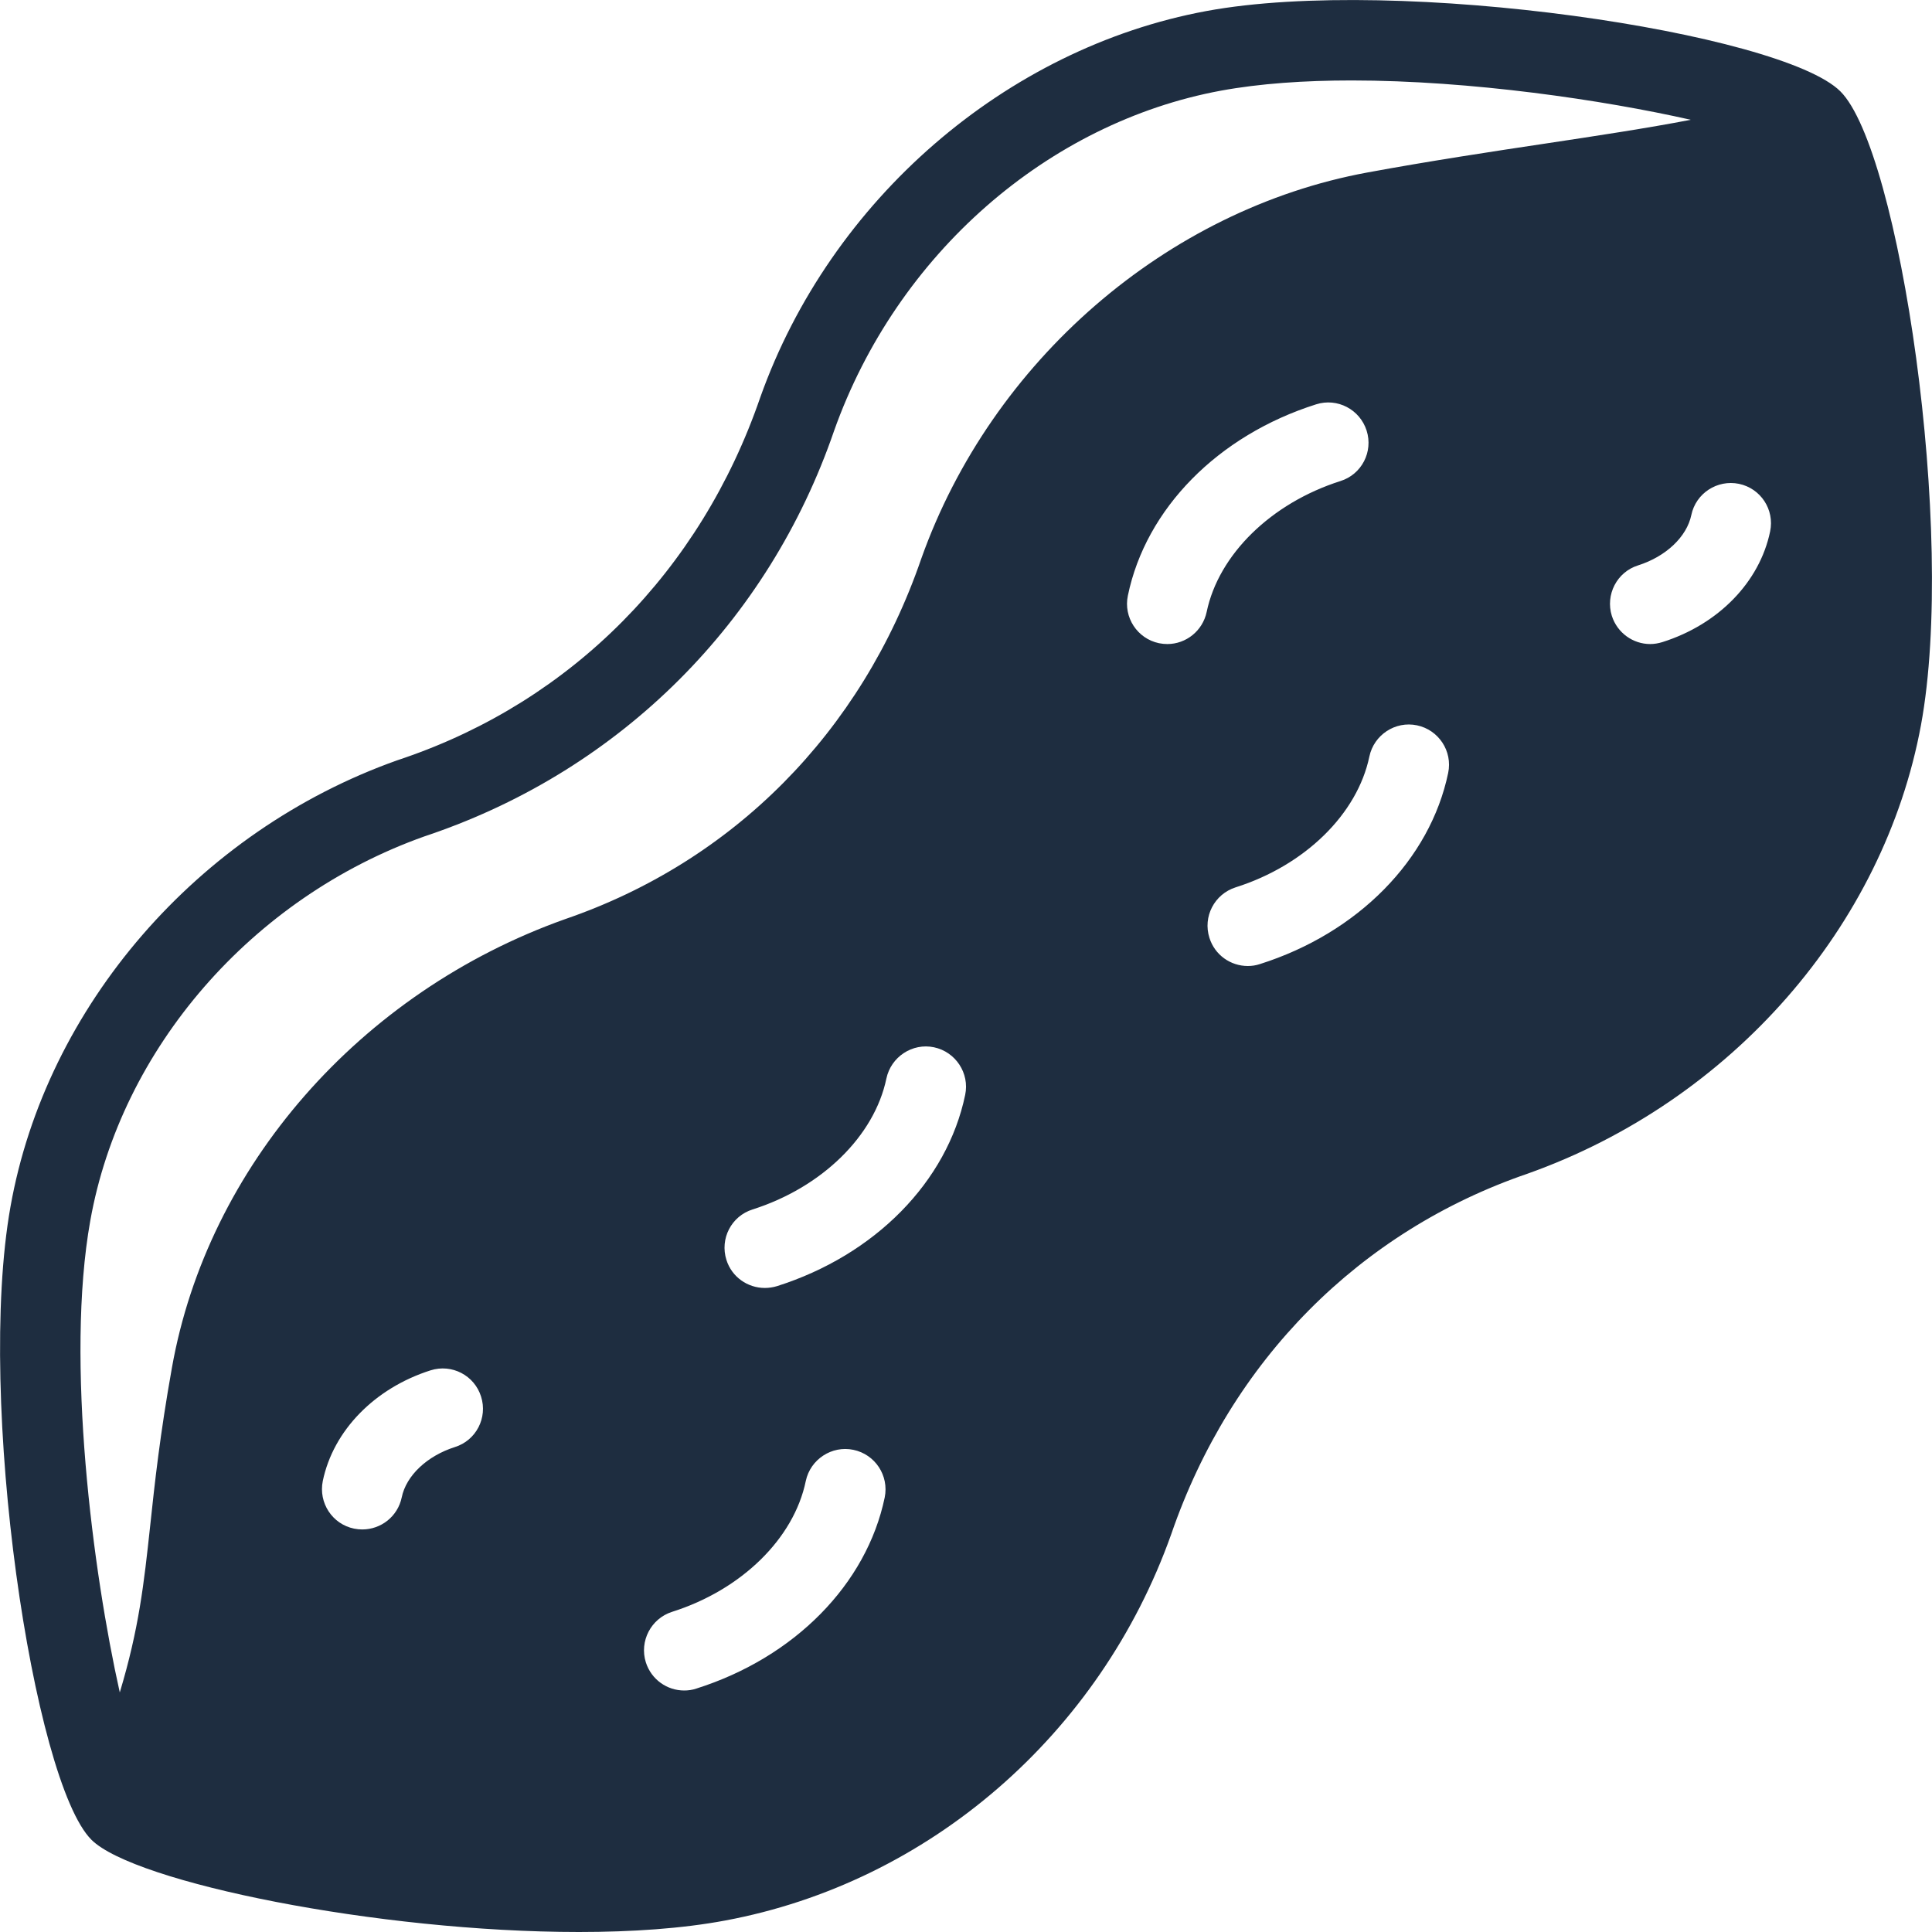
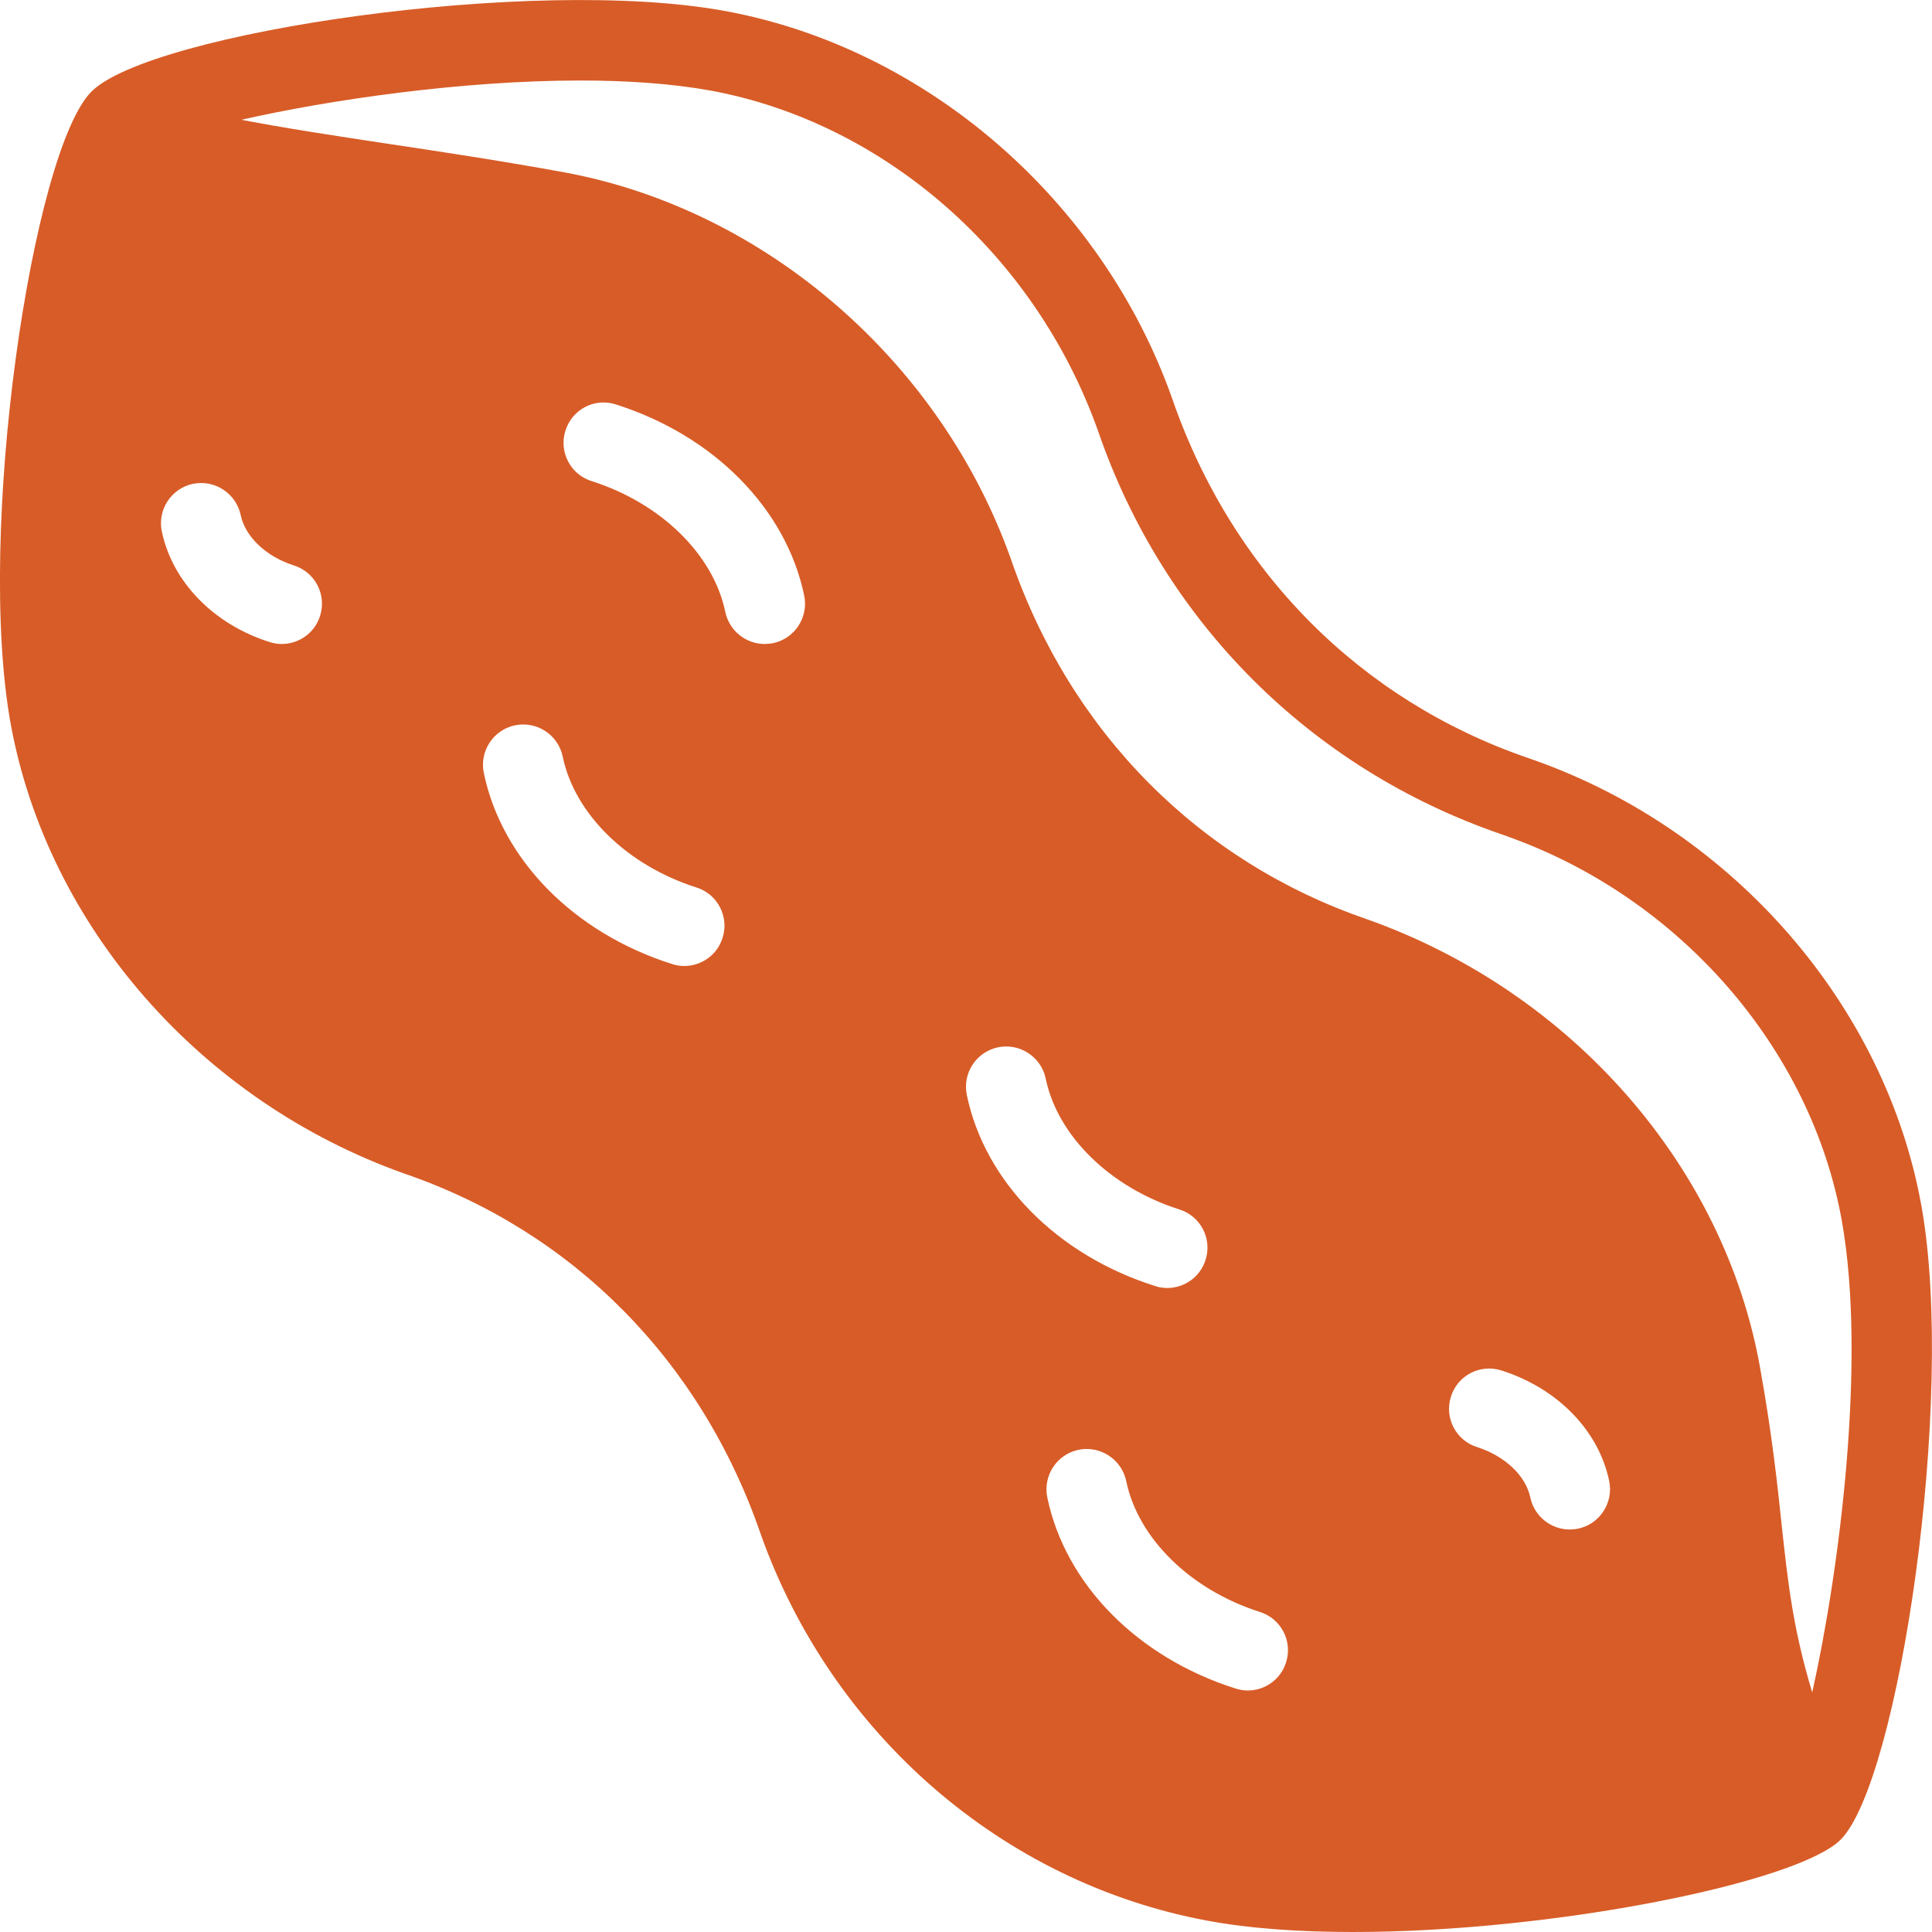
- <svg xmlns="http://www.w3.org/2000/svg" width="14" height="14" viewBox="0 0 14 14" fill="none">
-   <path fill-rule="evenodd" clip-rule="evenodd" d="M2.877 5.51C1.434 6.023 0.334 7.292 0.076 8.744C-0.174 10.145 0.241 12.912 0.663 13.332C0.974 13.641 2.738 14 4.195 14C4.58 14 4.944 13.975 5.254 13.917C6.732 13.642 7.971 12.569 8.487 11.118C8.921 9.855 9.855 8.921 11.069 8.505C12.551 7.978 13.651 6.709 13.92 5.255C14.178 3.859 13.764 1.087 13.336 0.662C12.908 0.236 10.137 -0.178 8.742 0.08C7.288 0.349 6.018 1.448 5.509 2.88C5.075 4.142 4.14 5.077 2.927 5.493C2.926 5.493 2.878 5.51 2.877 5.51ZM11.958 4.667C11.834 4.667 11.72 4.587 11.68 4.463C11.632 4.309 11.717 4.145 11.87 4.097C12.072 4.033 12.223 3.89 12.256 3.732C12.289 3.574 12.444 3.474 12.601 3.506C12.759 3.539 12.86 3.693 12.827 3.851C12.751 4.218 12.452 4.525 12.046 4.653C12.017 4.662 11.987 4.667 11.958 4.667ZM8.764 6.796C8.803 6.921 8.918 7 9.042 7C9.071 7 9.1 6.996 9.13 6.986C9.84 6.761 10.363 6.23 10.494 5.601C10.527 5.443 10.425 5.289 10.268 5.256C10.111 5.223 9.956 5.325 9.923 5.482C9.836 5.899 9.456 6.271 8.954 6.43C8.8 6.479 8.715 6.643 8.764 6.796ZM8.459 4.667C8.439 4.667 8.419 4.665 8.399 4.661C8.241 4.628 8.14 4.473 8.173 4.316C8.303 3.686 8.826 3.155 9.537 2.93C9.691 2.881 9.854 2.967 9.903 3.12C9.952 3.274 9.867 3.438 9.713 3.486C9.211 3.646 8.831 4.018 8.744 4.434C8.715 4.572 8.594 4.667 8.459 4.667ZM6.994 7.934C7.027 7.777 6.925 7.622 6.768 7.589C6.612 7.556 6.456 7.658 6.423 7.816C6.336 8.232 5.956 8.604 5.454 8.764C5.3 8.812 5.215 8.976 5.264 9.13C5.303 9.254 5.418 9.333 5.542 9.333C5.571 9.333 5.6 9.329 5.63 9.32C6.34 9.095 6.863 8.564 6.994 7.934ZM4.958 12.25C4.834 12.25 4.72 12.171 4.68 12.046C4.632 11.893 4.717 11.729 4.87 11.68C5.373 11.521 5.753 11.149 5.839 10.732C5.872 10.575 6.028 10.473 6.184 10.506C6.342 10.539 6.443 10.693 6.411 10.851C6.28 11.48 5.757 12.011 5.046 12.236C5.017 12.246 4.987 12.25 4.958 12.25ZM2.566 11.077C2.586 11.081 2.606 11.083 2.625 11.083C2.761 11.083 2.882 10.989 2.911 10.851C2.943 10.693 3.095 10.55 3.296 10.486C3.45 10.438 3.535 10.274 3.486 10.12C3.438 9.967 3.275 9.881 3.12 9.93C2.715 10.059 2.415 10.366 2.339 10.732C2.307 10.89 2.408 11.045 2.566 11.077ZM1.088 11.059C1.043 11.477 1.007 11.802 0.868 12.264C0.673 11.393 0.473 9.86 0.654 8.847C0.876 7.598 1.826 6.505 3.075 6.061L3.075 6.061L3.119 6.046C4.503 5.571 5.569 4.505 6.044 3.122C6.5 1.839 7.594 0.889 8.847 0.657C9.13 0.605 9.454 0.583 9.794 0.583C10.659 0.583 11.619 0.725 12.252 0.868C11.936 0.929 11.558 0.986 11.22 1.037C10.807 1.099 10.358 1.167 9.908 1.25C8.453 1.518 7.185 2.617 6.676 4.048C6.242 5.311 5.308 6.244 4.096 6.66C2.603 7.191 1.504 8.459 1.246 9.91C1.159 10.397 1.121 10.749 1.088 11.059Z" fill="#1E2D40" />
+ <svg xmlns="http://www.w3.org/2000/svg" width="12" height="12" viewBox="0 0 12 12" fill="none">
+   <path fill-rule="evenodd" clip-rule="evenodd" d="M9.534 4.723C10.771 5.163 11.713 6.25 11.935 7.494C12.149 8.695 11.793 11.067 11.432 11.427C11.165 11.692 9.653 12 8.404 12C8.074 12 7.762 11.979 7.496 11.929C6.23 11.693 5.168 10.774 4.725 9.529C4.353 8.447 3.552 7.646 2.513 7.29C1.242 6.838 0.299 5.751 0.068 4.505C-0.153 3.308 0.202 0.932 0.569 0.568C0.936 0.202 3.311 -0.153 4.507 0.069C5.753 0.299 6.841 1.241 7.278 2.468C7.65 3.551 8.451 4.351 9.491 4.708C9.492 4.708 9.533 4.723 9.534 4.723ZM1.75 4C1.856 4 1.955 3.932 1.988 3.825C2.03 3.694 1.957 3.553 1.825 3.512C1.653 3.457 1.523 3.334 1.495 3.199C1.466 3.064 1.334 2.978 1.199 3.005C1.064 3.033 0.977 3.166 1.005 3.301C1.071 3.615 1.327 3.878 1.675 3.988C1.7 3.996 1.725 4 1.75 4ZM4.488 5.825C4.455 5.932 4.356 6 4.25 6C4.225 6 4.2 5.996 4.175 5.988C3.565 5.795 3.117 5.34 3.005 4.801C2.977 4.666 3.064 4.533 3.199 4.505C3.334 4.477 3.467 4.564 3.495 4.699C3.569 5.056 3.895 5.375 4.325 5.512C4.457 5.553 4.53 5.694 4.488 5.825ZM4.75 4C4.767 4 4.784 3.998 4.801 3.995C4.936 3.967 5.023 3.834 4.995 3.699C4.883 3.16 4.434 2.705 3.825 2.512C3.693 2.469 3.553 2.543 3.512 2.675C3.47 2.806 3.543 2.947 3.674 2.988C4.105 3.125 4.431 3.444 4.505 3.801C4.53 3.919 4.634 4 4.75 4ZM6.005 6.801C5.977 6.666 6.064 6.533 6.199 6.505C6.333 6.477 6.467 6.564 6.495 6.699C6.569 7.056 6.895 7.375 7.325 7.512C7.457 7.553 7.53 7.694 7.488 7.825C7.455 7.932 7.356 8 7.25 8C7.225 8 7.2 7.996 7.175 7.988C6.565 7.795 6.117 7.34 6.005 6.801ZM7.75 10.5C7.856 10.5 7.955 10.432 7.988 10.325C8.03 10.194 7.957 10.053 7.825 10.012C7.395 9.875 7.069 9.556 6.995 9.199C6.967 9.064 6.833 8.977 6.699 9.005C6.564 9.033 6.477 9.166 6.505 9.301C6.617 9.84 7.065 10.295 7.675 10.488C7.7 10.496 7.725 10.5 7.75 10.5ZM9.801 9.495C9.784 9.498 9.767 9.5 9.75 9.5C9.634 9.5 9.53 9.419 9.505 9.301C9.477 9.166 9.347 9.043 9.174 8.988C9.043 8.947 8.97 8.806 9.012 8.675C9.053 8.543 9.193 8.47 9.325 8.512C9.673 8.622 9.93 8.885 9.995 9.199C10.023 9.334 9.936 9.467 9.801 9.495ZM11.067 9.479C11.106 9.838 11.137 10.116 11.256 10.512C11.423 9.766 11.595 8.452 11.44 7.583C11.249 6.513 10.434 5.576 9.365 5.196L9.364 5.195L9.326 5.182C8.141 4.775 7.227 3.862 6.82 2.676C6.428 1.576 5.49 0.762 4.416 0.563C4.174 0.519 3.896 0.5 3.605 0.5C2.864 0.5 2.041 0.621 1.499 0.744C1.769 0.796 2.093 0.845 2.383 0.889C2.737 0.942 3.121 1 3.508 1.071C4.754 1.302 5.841 2.243 6.278 3.47C6.65 4.552 7.45 5.352 8.489 5.709C9.769 6.163 10.711 7.251 10.932 8.494C11.007 8.912 11.039 9.213 11.067 9.479Z" fill="#D85C27" />
</svg>
